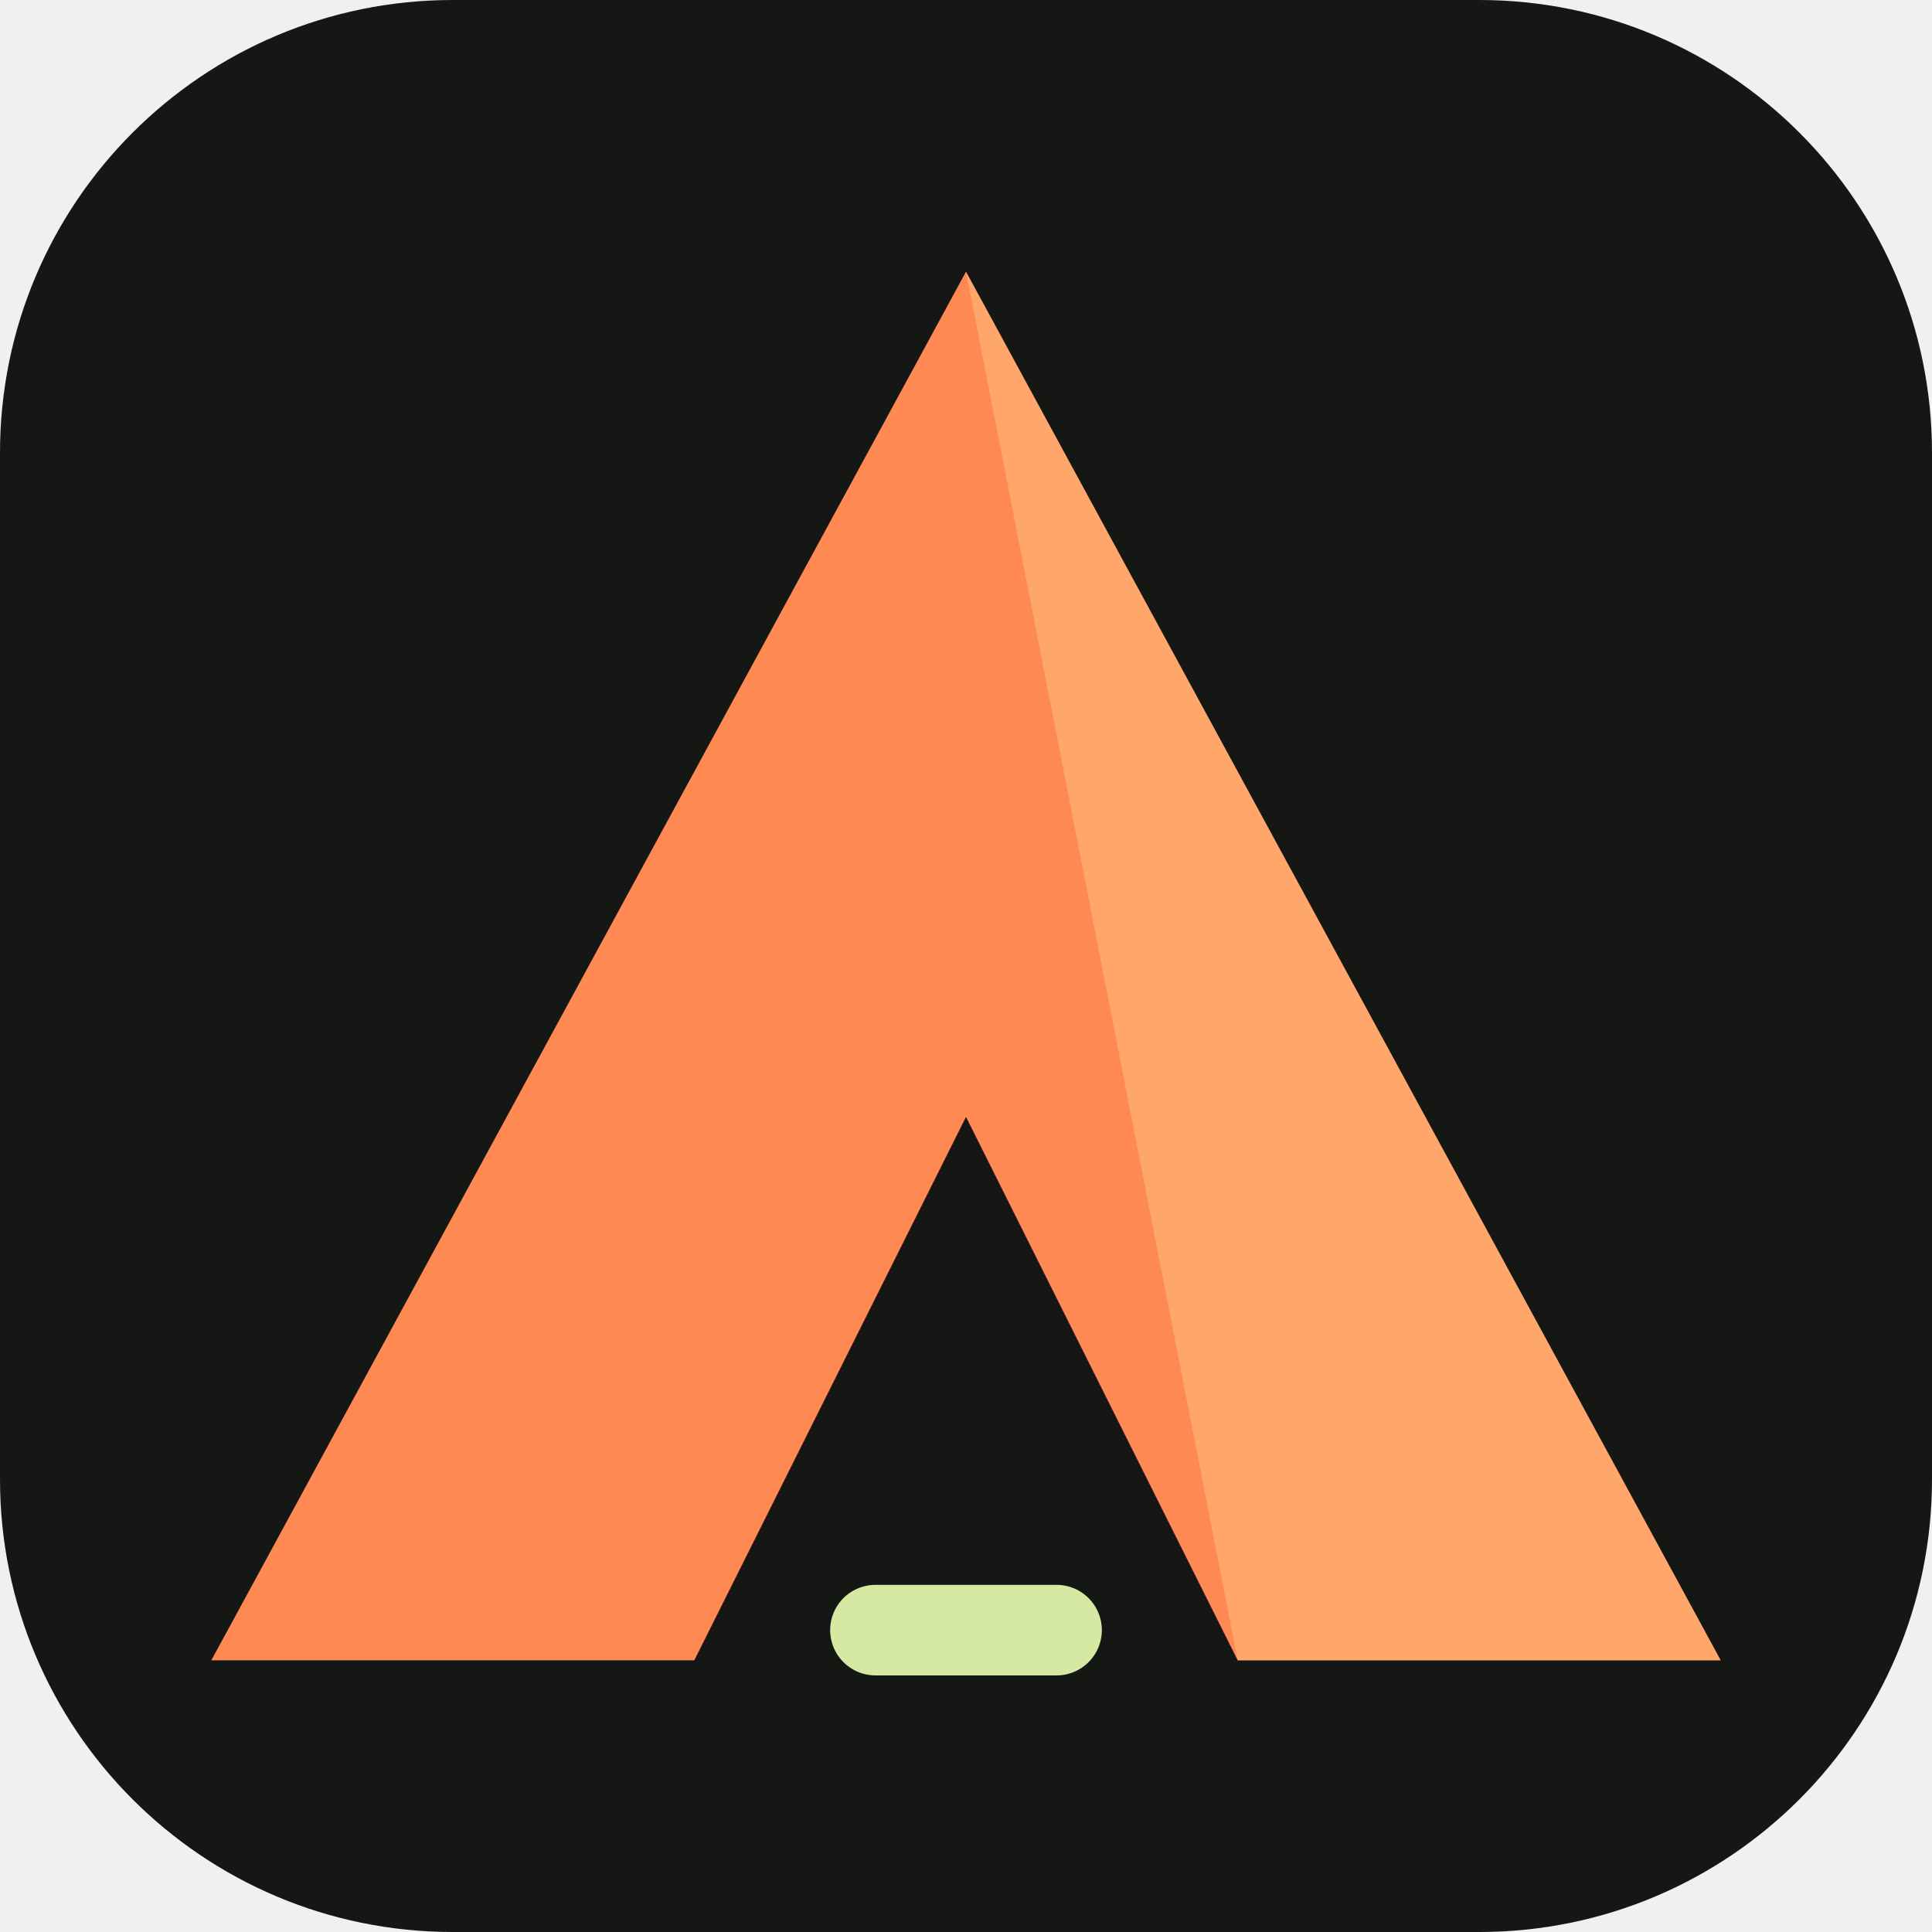
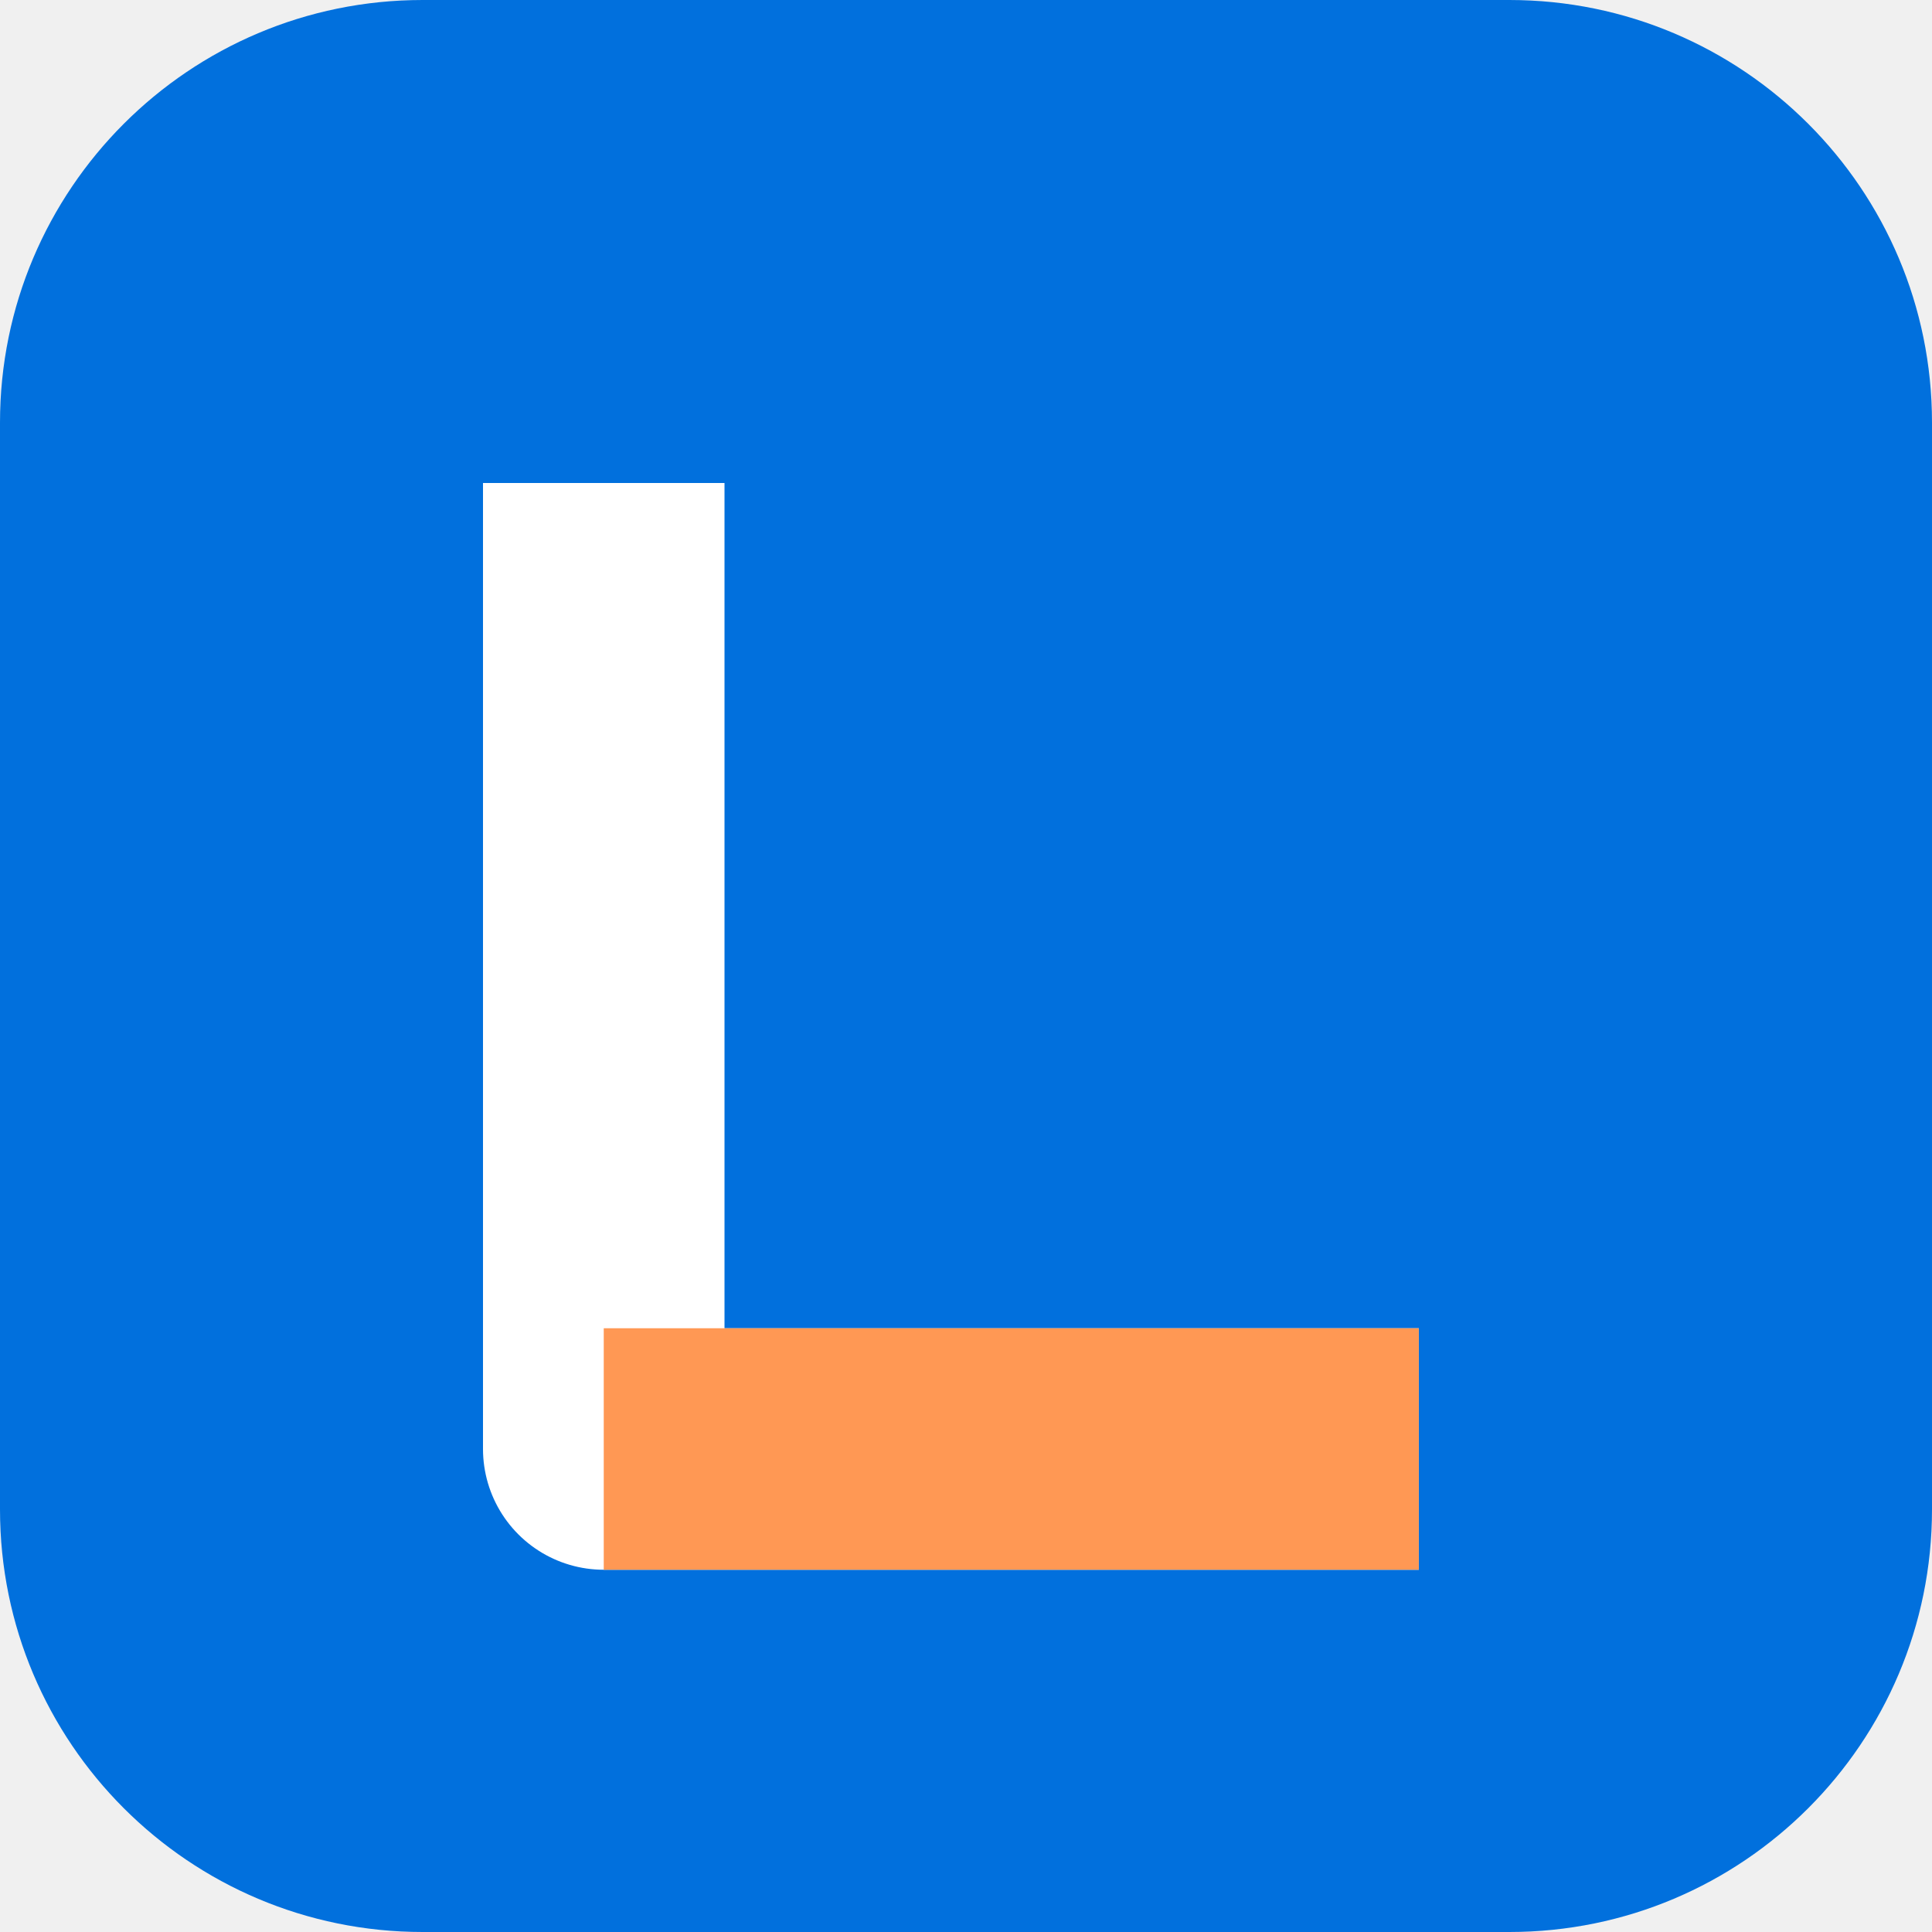
<svg xmlns="http://www.w3.org/2000/svg" viewBox="0 0 64 64">
-   <rect width="64" height="64" rx="15" fill="#141714" />
-   <path d="M32 9 57 55H41L32 37 23 55H7Z" fill="#ff8953" />
-   <path d="m32 9 9 46h16Z" fill="#ffca88" opacity=".45" />
-   <path d="M29 54h6" stroke="#d5e9a2" stroke-width="3" stroke-linecap="round" />
+   <rect width="64" height="64" rx="14" fill="#0170dd" />
+   <path d="M20 16v32h27" fill="none" stroke="#fff" stroke-width="8" stroke-linejoin="round" />
+   <path d="M20 48h27" stroke="#ff9854" stroke-width="8" />
</svg>
